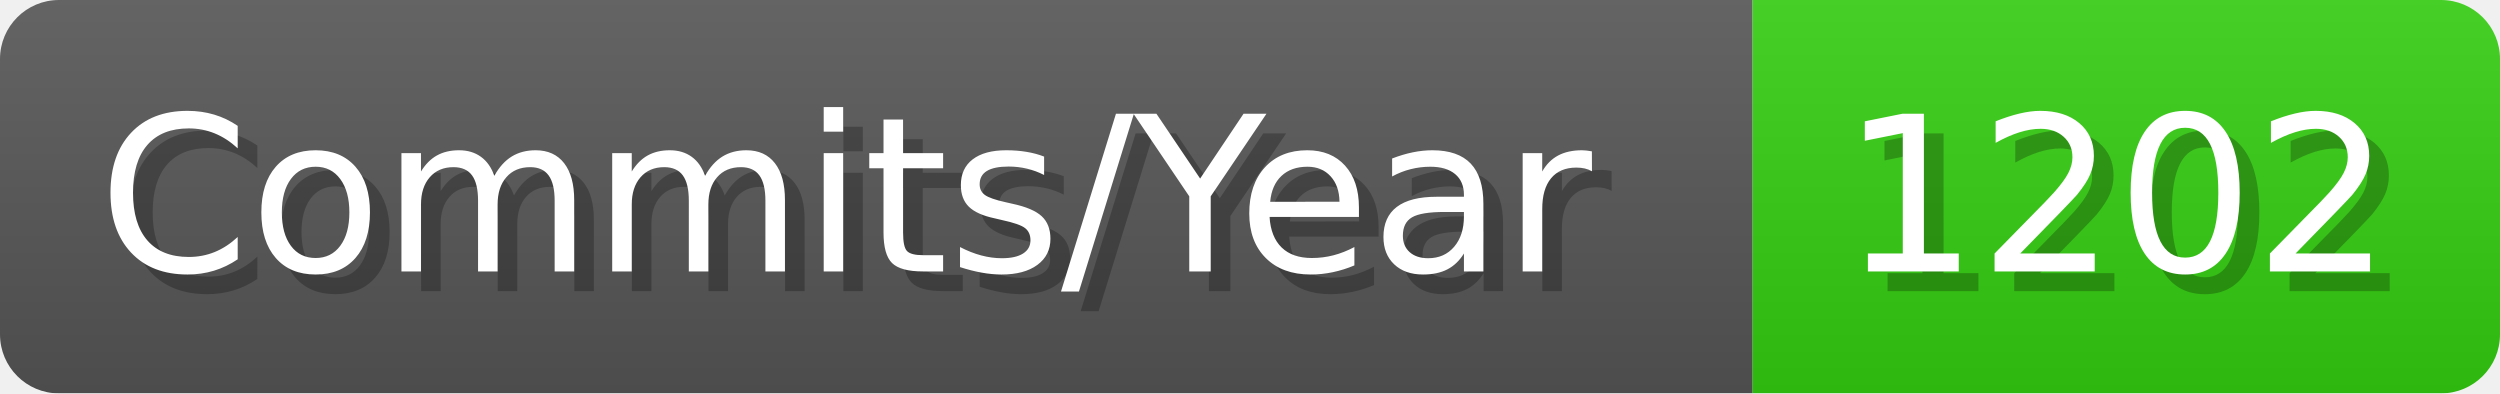
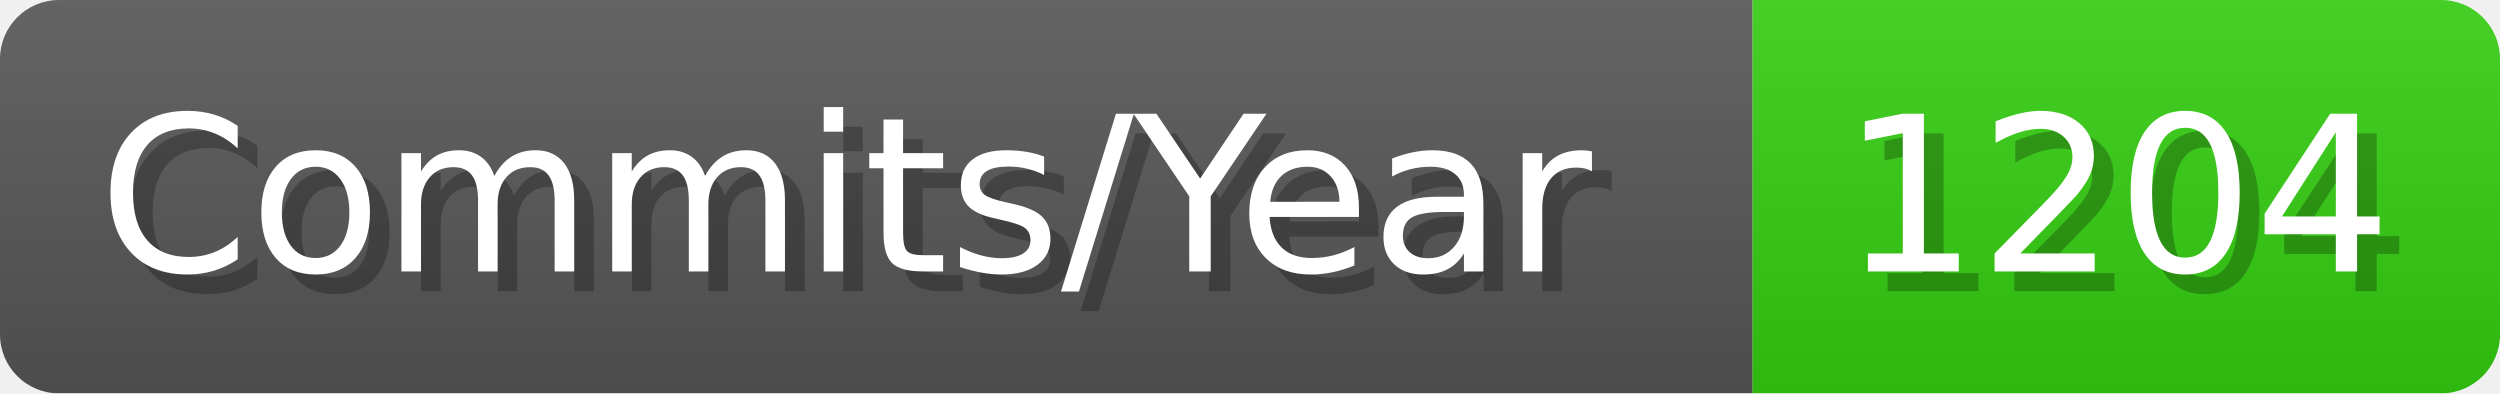
- <svg xmlns="http://www.w3.org/2000/svg" width="127.1" height="20" viewBox="0 0 1271 200" role="img" aria-label="Commits/Year: 1202">
+ <svg xmlns="http://www.w3.org/2000/svg" width="127.1" height="20" viewBox="0 0 1271 200" role="img" aria-label="Commits/Year: 1204">
  <linearGradient id="aUPdi" x2="0" y2="100%">
    <stop offset="0" stop-opacity=".1" stop-color="#EEE" />
    <stop offset="1" stop-opacity=".1" />
  </linearGradient>
  <mask id="WfAiQ">
    <rect width="1271" height="200" rx="30" fill="#FFF" />
  </mask>
  <g mask="url(#WfAiQ)">
    <rect width="891" height="200" fill="#555" />
    <rect width="380" height="200" fill="#3C1" x="891" />
    <rect width="1271" height="200" fill="url(#aUPdi)" />
  </g>
  <g aria-hidden="true" fill="#fff" text-anchor="start" font-family="Verdana,DejaVu Sans,sans-serif" font-size="110">
    <text x="60" y="148" textLength="791" fill="#000" opacity="0.25">Commits/Year</text>
    <text x="50" y="138" textLength="791">Commits/Year</text>
-     <text x="946" y="148" textLength="280" fill="#000" opacity="0.25">1202</text>
-     <text x="936" y="138" textLength="280">1202</text>
+     <text x="946" y="148" textLength="280" fill="#000" opacity="0.25">1204</text>
+     <text x="936" y="138" textLength="280">1204</text>
  </g>
</svg>
